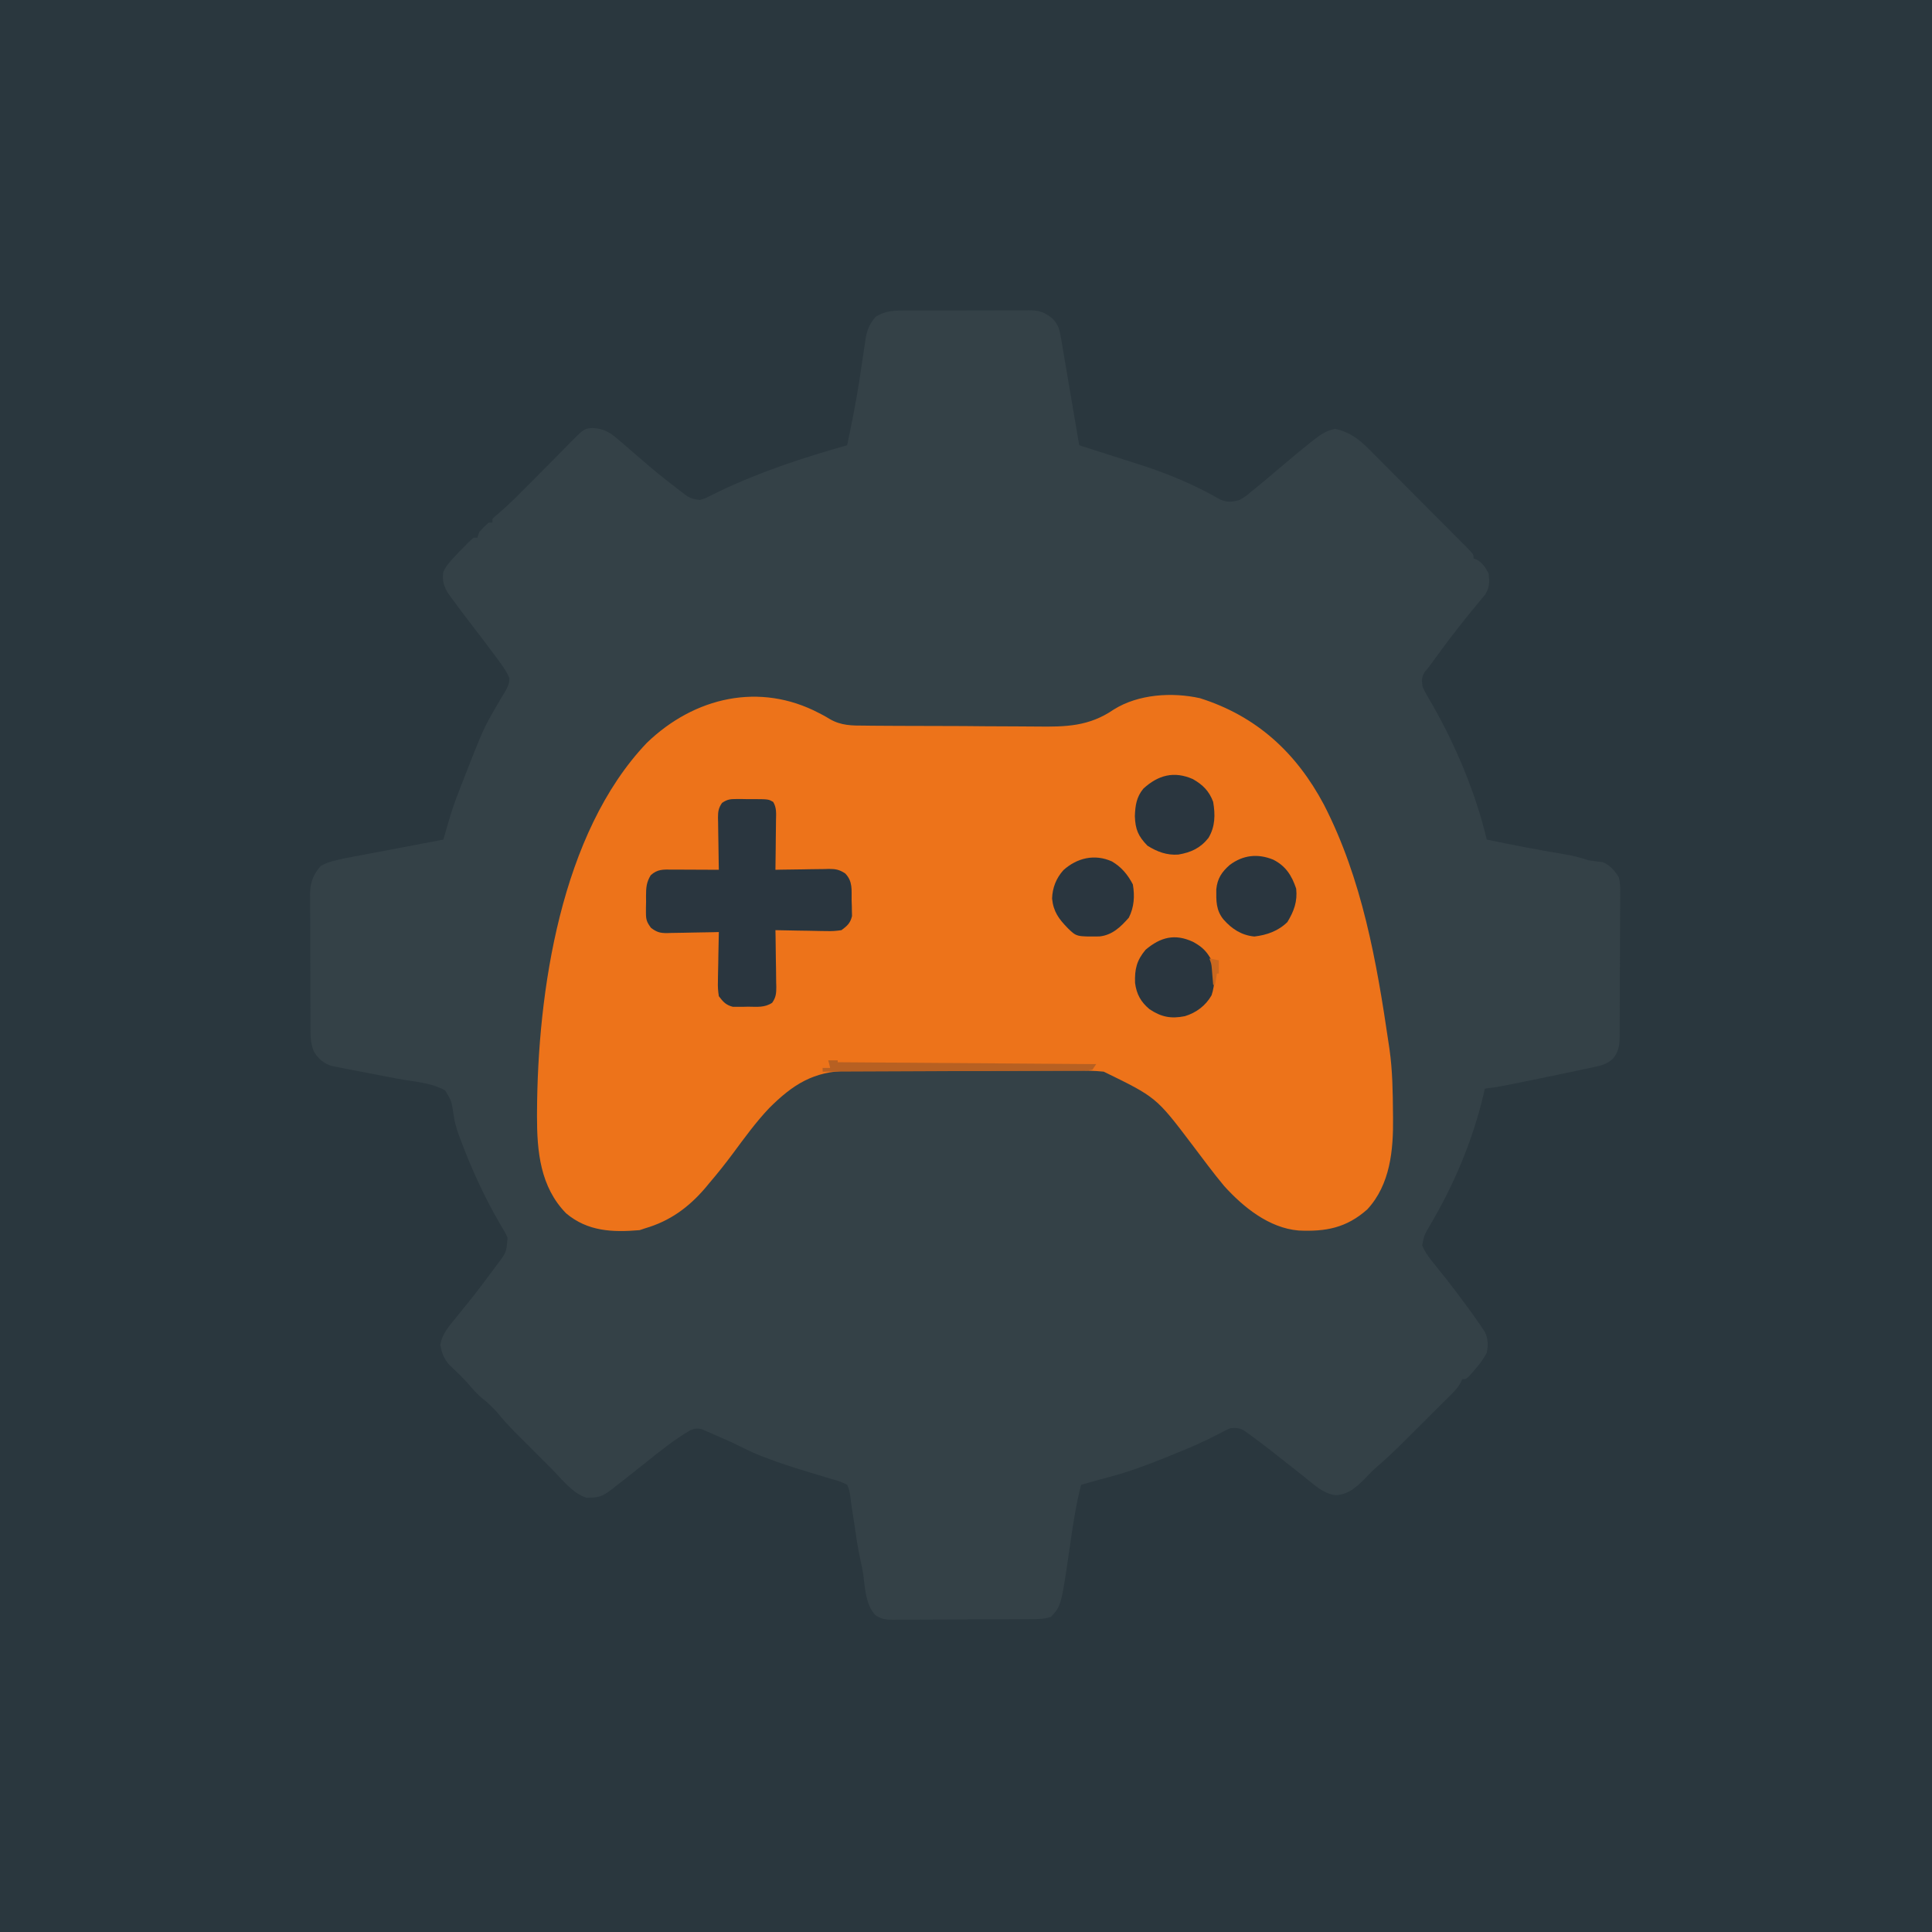
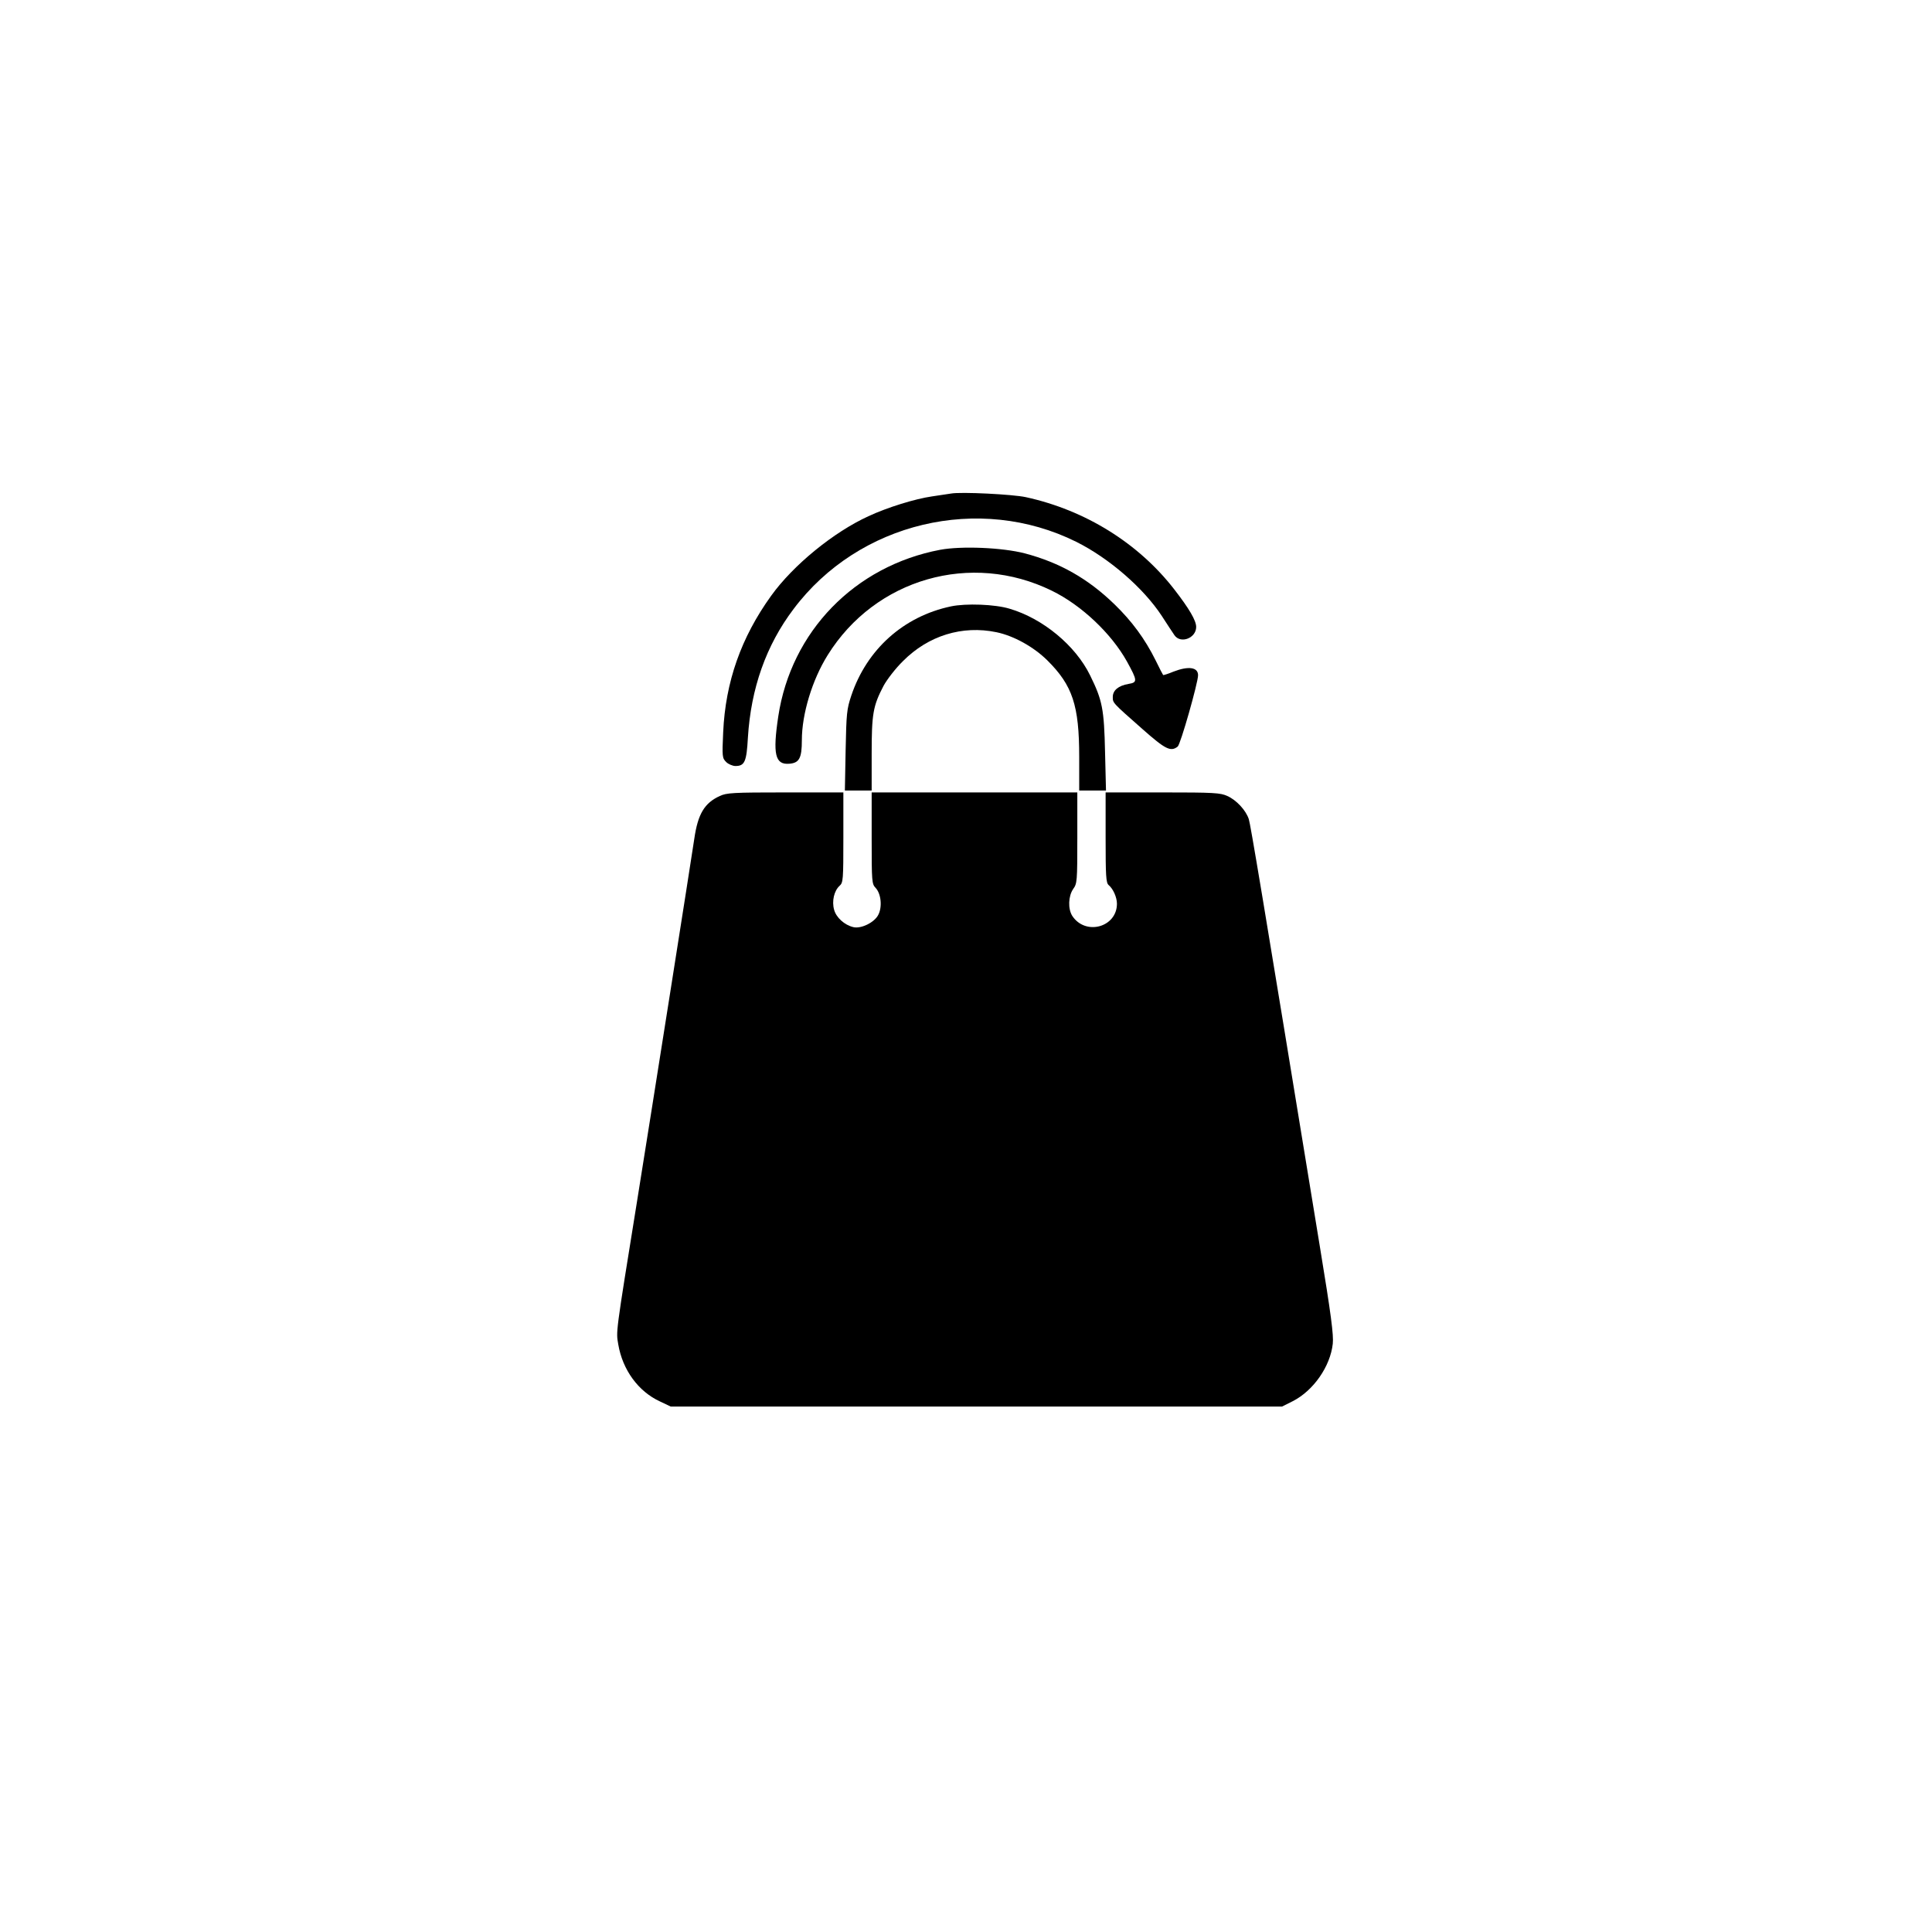
- <svg xmlns="http://www.w3.org/2000/svg" version="1.1" width="1024" height="1024">
-   <path d="M0 0 C337.92 0 675.84 0 1024 0 C1024 337.92 1024 675.84 1024 1024 C686.08 1024 348.16 1024 0 1024 C0 686.08 0 348.16 0 0 Z " fill="#2A373E" transform="translate(0,0)" />
-   <path d="M0 0 C0.79 -0.01 1.58 -0.01 2.4 -0.02 C5 -0.04 7.6 -0.04 10.2 -0.03 C12.01 -0.03 13.83 -0.04 15.65 -0.05 C19.45 -0.05 23.24 -0.05 27.04 -0.04 C31.91 -0.03 36.77 -0.05 41.63 -0.08 C45.38 -0.1 49.12 -0.1 52.87 -0.09 C54.66 -0.09 56.46 -0.1 58.25 -0.11 C60.76 -0.13 63.27 -0.11 65.77 -0.1 C66.51 -0.11 67.24 -0.12 68 -0.13 C73.1 -0.05 75.98 1.17 79.89 4.4 C82.91 7.54 83.51 10.39 84.24 14.64 C84.46 15.9 84.68 17.16 84.9 18.46 C85.13 19.83 85.36 21.2 85.59 22.58 C85.83 23.98 86.07 25.39 86.31 26.8 C86.95 30.49 87.57 34.19 88.19 37.88 C88.83 41.66 89.48 45.43 90.12 49.2 C91.39 56.6 92.64 64 93.89 71.4 C97.86 72.68 101.83 73.95 105.81 75.22 C106.92 75.58 108.04 75.93 109.19 76.3 C114.84 78.11 120.49 79.92 126.15 81.71 C138.46 85.65 150.65 90.54 162.08 96.57 C162.71 96.9 163.34 97.23 163.99 97.58 C165.63 98.46 167.26 99.37 168.88 100.29 C172.76 101.73 174.91 101.49 178.89 100.4 C182.05 98.54 182.05 98.54 185.01 96.03 C185.57 95.59 186.12 95.14 186.69 94.69 C188.44 93.28 190.16 91.84 191.89 90.4 C192.44 89.94 193 89.48 193.57 89 C196.31 86.71 199.04 84.39 201.76 82.07 C206.4 78.1 211.1 74.2 215.89 70.4 C216.76 69.71 217.64 69.01 218.55 68.29 C222.24 65.51 224.92 63.59 229.51 62.72 C237 64.24 242.23 68.16 247.49 73.52 C248.4 74.42 248.4 74.42 249.32 75.34 C251.3 77.31 253.27 79.3 255.23 81.29 C256.61 82.67 257.99 84.05 259.37 85.43 C262.24 88.31 265.11 91.19 267.98 94.09 C271.66 97.8 275.35 101.5 279.05 105.2 C281.89 108.04 284.73 110.89 287.56 113.73 C288.92 115.1 290.29 116.47 291.65 117.83 C293.55 119.73 295.43 121.64 297.32 123.55 C298.17 124.4 298.17 124.4 299.04 125.27 C302.89 129.18 302.89 129.18 302.89 131.4 C303.46 131.61 304.04 131.82 304.64 132.03 C307.87 134.01 309.15 136.05 310.89 139.4 C311.36 144.16 311.48 146.37 309.09 150.54 C307.84 152.02 307.84 152.02 306.57 153.53 C305.65 154.66 304.73 155.79 303.8 156.92 C303.32 157.49 302.84 158.07 302.34 158.66 C299.98 161.49 297.72 164.38 295.45 167.28 C295 167.85 294.55 168.42 294.08 169.01 C289.65 174.65 285.41 180.42 281.2 186.22 C278.89 189.4 278.89 189.4 277.07 191.46 C275.29 194.39 275.38 196 275.89 199.4 C277.27 202.52 279.01 205.41 280.76 208.34 C293.39 230.42 304.02 255.58 309.89 280.4 C323.37 283.17 336.86 285.85 350.45 288.06 C355.12 288.84 359.41 289.84 363.89 291.4 C366.36 291.78 368.83 292.09 371.32 292.35 C375.31 293.99 377.63 296.78 379.89 300.4 C380.69 303.45 380.68 306.34 380.62 309.47 C380.62 310.35 380.63 311.23 380.63 312.14 C380.64 315.03 380.61 317.93 380.58 320.82 C380.57 322.84 380.57 324.85 380.57 326.87 C380.57 331.09 380.54 335.32 380.5 339.54 C380.45 344.95 380.44 350.35 380.44 355.76 C380.44 359.93 380.43 364.09 380.4 368.25 C380.4 370.25 380.39 372.24 380.39 374.24 C380.38 377.02 380.35 379.81 380.32 382.59 C380.32 383.42 380.33 384.24 380.33 385.08 C380.25 389.69 379.8 392.62 376.89 396.4 C373.72 399.44 370.62 400.15 366.38 401.05 C365.74 401.19 365.1 401.33 364.44 401.47 C362.36 401.92 360.28 402.35 358.2 402.78 C356.76 403.08 355.32 403.39 353.88 403.7 C349.55 404.62 345.22 405.51 340.89 406.4 C339.62 406.67 338.35 406.93 337.05 407.2 C316.64 411.39 316.64 411.39 308.89 412.4 C308.56 413.84 308.56 413.84 308.22 415.31 C302.43 439.96 292.47 463.58 279.51 485.32 C276.72 490.13 276.72 490.13 275.67 495.51 C277.46 499.78 280.15 503.03 283.07 506.59 C284.35 508.18 285.62 509.78 286.89 511.38 C287.55 512.2 288.21 513.02 288.89 513.87 C292.16 518.02 295.31 522.27 298.45 526.53 C299.02 527.3 299.59 528.07 300.18 528.86 C302.79 532.4 305.34 535.99 307.76 539.67 C308.36 540.58 308.36 540.58 308.97 541.51 C310.64 544.97 310.69 548.69 309.89 552.4 C307.98 556.1 305.58 559.11 302.82 562.22 C302.13 563.01 301.44 563.8 300.73 564.61 C298.89 566.4 298.89 566.4 296.89 566.4 C296.63 566.99 296.37 567.57 296.11 568.17 C294.78 570.59 293.34 572.2 291.39 574.14 C290.68 574.86 289.96 575.58 289.22 576.32 C288.45 577.09 287.68 577.85 286.88 578.64 C285.68 579.84 285.68 579.84 284.46 581.06 C282.76 582.75 281.07 584.44 279.37 586.13 C276.79 588.69 274.22 591.26 271.64 593.83 C269.99 595.48 268.34 597.12 266.69 598.77 C265.93 599.53 265.17 600.29 264.38 601.07 C260.24 605.18 256.01 609.13 251.57 612.93 C249.36 614.87 247.34 616.96 245.32 619.09 C240.71 623.72 236.64 627.48 229.82 627.9 C223.26 627.07 218.7 622.57 213.64 618.53 C212.41 617.56 211.18 616.59 209.95 615.62 C209.3 615.1 208.65 614.59 207.98 614.06 C204.18 611.06 200.38 608.07 196.57 605.09 C195.85 604.52 195.12 603.94 194.37 603.35 C190.69 600.48 186.97 597.68 183.16 594.99 C182.11 594.24 182.11 594.24 181.04 593.48 C178.43 592.18 176.77 592.11 173.89 592.4 C171.59 593.43 169.46 594.51 167.26 595.72 C159.72 599.67 151.96 602.96 144.07 606.15 C142.94 606.61 141.81 607.07 140.64 607.55 C130.77 611.52 120.93 615.28 110.64 618.03 C109.13 618.44 107.63 618.85 106.12 619.26 C105.41 619.45 104.7 619.64 103.97 619.83 C100.94 620.66 97.91 621.53 94.89 622.4 C92.3 632.46 90.74 642.55 89.26 652.81 C84.38 686.59 84.38 686.59 78.89 692.4 C75.11 693.66 71.57 693.57 67.64 693.58 C66.38 693.59 66.38 693.59 65.09 693.6 C62.31 693.62 59.52 693.63 56.74 693.64 C55.79 693.65 54.84 693.65 53.86 693.65 C48.83 693.68 43.8 693.69 38.76 693.7 C33.57 693.71 28.37 693.74 23.17 693.78 C19.18 693.81 15.18 693.82 11.18 693.82 C9.27 693.83 7.35 693.84 5.44 693.86 C2.75 693.88 0.07 693.88 -2.61 693.87 C-3.4 693.89 -4.19 693.9 -5 693.91 C-8.75 693.88 -10.89 693.55 -14.08 691.51 C-19.36 686.05 -19.62 676.99 -20.59 669.78 C-20.98 667.23 -21.46 664.81 -22.05 662.31 C-23.65 655.28 -24.57 648.13 -25.61 641 C-25.94 638.81 -26.28 636.62 -26.64 634.43 C-26.94 632.52 -27.2 630.61 -27.4 628.69 C-27.73 626.36 -28.07 624.52 -29.11 622.4 C-32.02 620.82 -33.97 620.15 -37.11 619.4 C-39.06 618.81 -41.01 618.21 -42.95 617.61 C-45.13 616.96 -47.31 616.3 -49.49 615.65 C-57.5 613.22 -65.44 610.7 -73.24 607.65 C-73.93 607.38 -74.62 607.12 -75.33 606.84 C-79.33 605.23 -83.16 603.4 -87 601.45 C-90.89 599.52 -94.87 597.81 -98.86 596.09 C-99.7 595.72 -100.54 595.35 -101.4 594.96 C-102.21 594.62 -103.01 594.27 -103.85 593.92 C-104.57 593.6 -105.3 593.29 -106.04 592.96 C-108.5 592.3 -109.74 592.55 -112.11 593.4 C-120.75 598.4 -128.53 604.73 -136.3 610.95 C-139.37 613.41 -142.46 615.85 -145.55 618.28 C-146.38 618.94 -146.38 618.94 -147.23 619.61 C-148.85 620.89 -150.48 622.15 -152.11 623.4 C-152.7 623.87 -153.28 624.33 -153.89 624.81 C-157.43 627.51 -159.95 629.13 -164.55 629.15 C-165.42 629.19 -166.28 629.23 -167.17 629.26 C-174.48 627.13 -180.44 619.23 -185.72 613.93 C-186.41 613.25 -187.09 612.56 -187.8 611.85 C-189.24 610.41 -190.68 608.97 -192.11 607.53 C-194.3 605.34 -196.5 603.15 -198.69 600.96 C-200.1 599.56 -201.5 598.15 -202.91 596.74 C-203.56 596.1 -204.2 595.45 -204.87 594.78 C-208.5 591.13 -211.86 587.39 -215.11 583.4 C-217.47 580.93 -219.77 578.67 -222.49 576.59 C-225.38 574.18 -227.65 571.55 -230.07 568.69 C-233.19 565.2 -236.58 562.01 -239.98 558.8 C-242.93 555.49 -243.88 552.57 -244.74 548.28 C-243.75 542.15 -239.94 538.13 -236.11 533.4 C-235.21 532.28 -234.31 531.15 -233.4 530.03 C-231.93 528.2 -230.46 526.37 -228.98 524.54 C-224.66 519.16 -220.52 513.65 -216.43 508.09 C-215.51 506.85 -215.51 506.85 -214.57 505.57 C-209.71 499.21 -209.71 499.21 -209.11 491.4 C-210.3 488.63 -211.86 486.11 -213.43 483.53 C-221.56 469.49 -228.32 454.67 -233.99 439.47 C-234.28 438.71 -234.57 437.95 -234.87 437.16 C-236.28 433.32 -237.28 429.73 -237.8 425.66 C-238.76 419.05 -238.76 419.05 -242.11 413.4 C-248.32 409.84 -255.69 409.01 -262.66 407.94 C-266.14 407.4 -269.57 406.75 -273.02 406.06 C-277.45 405.18 -281.88 404.32 -286.32 403.49 C-295.44 401.78 -295.44 401.78 -299.93 400.84 C-300.84 400.65 -301.75 400.47 -302.7 400.28 C-306.88 398.77 -309.4 396.56 -311.73 392.8 C-313.38 388.74 -313.55 385.17 -313.53 380.86 C-313.55 379.61 -313.55 379.61 -313.56 378.33 C-313.58 375.57 -313.58 372.82 -313.58 370.07 C-313.59 368.15 -313.6 366.22 -313.61 364.3 C-313.62 360.27 -313.62 356.25 -313.61 352.22 C-313.61 347.07 -313.64 341.93 -313.68 336.78 C-313.71 332.81 -313.71 328.84 -313.7 324.87 C-313.71 322.97 -313.72 321.08 -313.73 319.18 C-313.76 316.52 -313.75 313.86 -313.73 311.2 C-313.74 310.43 -313.76 309.65 -313.77 308.85 C-313.68 303.09 -311.98 298.75 -308.11 294.4 C-305.52 292.89 -303.03 292.09 -300.11 291.4 C-298.83 291.1 -297.55 290.8 -296.23 290.48 C-294.89 290.22 -293.54 289.97 -292.2 289.72 C-291.46 289.58 -290.73 289.44 -289.98 289.29 C-287.63 288.85 -285.28 288.41 -282.93 287.97 C-281.31 287.66 -279.69 287.35 -278.08 287.04 C-274.13 286.29 -270.19 285.55 -266.25 284.81 C-263.19 284.23 -260.13 283.65 -257.08 283.06 C-252.42 282.17 -247.77 281.28 -243.11 280.4 C-242.79 279.27 -242.46 278.14 -242.12 276.97 C-241.68 275.45 -241.24 273.92 -240.8 272.4 C-240.59 271.66 -240.37 270.92 -240.15 270.15 C-238.69 265.14 -237.02 260.27 -235.11 255.4 C-234.77 254.51 -234.42 253.63 -234.07 252.71 C-221.99 221.73 -221.99 221.73 -214.58 208.99 C-214.16 208.26 -213.74 207.53 -213.3 206.79 C-212.49 205.4 -211.66 204.03 -210.82 202.67 C-209.22 199.98 -208.11 197.99 -208.11 194.83 C-209.42 191.65 -211.14 189.17 -213.18 186.4 C-213.6 185.82 -214.03 185.23 -214.48 184.62 C-219.32 178.02 -224.32 171.53 -229.31 165.04 C-232.61 160.75 -235.86 156.44 -239.02 152.05 C-239.58 151.27 -240.15 150.49 -240.73 149.68 C-242.96 146 -243.87 142.67 -243.11 138.4 C-241.61 135.24 -239.52 132.93 -237.11 130.4 C-236.27 129.51 -235.42 128.61 -234.55 127.68 C-229.72 122.69 -229.72 122.69 -227.11 120.4 C-226.45 120.4 -225.79 120.4 -225.11 120.4 C-224.62 118.92 -224.62 118.92 -224.11 117.4 C-221.68 114.72 -221.68 114.72 -219.11 112.4 C-218.45 112.4 -217.79 112.4 -217.11 112.4 C-217.11 111.74 -217.11 111.08 -217.11 110.4 C-215.7 109.02 -215.7 109.02 -213.72 107.38 C-208.69 103.1 -204.07 98.47 -199.43 93.78 C-198.6 92.95 -197.77 92.11 -196.92 91.26 C-195.33 89.66 -193.74 88.06 -192.15 86.46 C-190.59 84.89 -189.03 83.32 -187.47 81.76 C-185.55 79.84 -183.64 77.9 -181.74 75.96 C-180.53 74.73 -179.32 73.51 -178.11 72.28 C-177.51 71.66 -176.91 71.04 -176.29 70.4 C-168.56 62.59 -168.56 62.59 -164.08 62.25 C-157.66 62.53 -154.04 65.11 -149.36 69.28 C-148.67 69.87 -147.99 70.45 -147.28 71.06 C-145.21 72.82 -143.16 74.61 -141.11 76.4 C-138.95 78.27 -136.79 80.12 -134.61 81.97 C-134.1 82.4 -133.59 82.84 -133.07 83.29 C-128.68 86.99 -124.18 90.54 -119.61 94.03 C-118.94 94.55 -118.27 95.07 -117.58 95.61 C-116.62 96.33 -116.62 96.33 -115.64 97.07 C-115.08 97.5 -114.52 97.92 -113.94 98.36 C-111.6 99.69 -109.8 100.17 -107.11 100.4 C-104.6 99.68 -104.6 99.68 -102.11 98.38 C-101.16 97.92 -100.2 97.46 -99.21 96.99 C-98.19 96.49 -97.17 95.98 -96.11 95.47 C-74.47 85.22 -52.15 77.9 -29.11 71.4 C-26.66 59.88 -24.37 48.36 -22.59 36.72 C-22.46 35.89 -22.33 35.06 -22.2 34.21 C-21.56 30.09 -20.94 25.96 -20.35 21.82 C-20.11 20.28 -19.88 18.74 -19.64 17.2 C-19.55 16.51 -19.45 15.81 -19.35 15.09 C-18.6 10.32 -17.23 7.09 -14.11 3.4 C-9.43 0.48 -5.4 -0.03 0 0 Z " fill="#344147" transform="translate(478.1133,164.5959)" />
-   <path d="M0 0 C0.91 0.47 0.91 0.47 1.83 0.95 C3.09 1.62 4.34 2.33 5.55 3.09 C11.65 6.66 17.4 6.63 24.34 6.63 C26.19 6.65 26.19 6.65 28.07 6.68 C31.44 6.71 34.8 6.73 38.16 6.74 C40.27 6.74 42.38 6.75 44.49 6.77 C51.87 6.81 59.26 6.83 66.64 6.83 C73.48 6.83 80.32 6.88 87.16 6.96 C93.07 7.02 98.97 7.05 104.88 7.04 C108.39 7.04 111.9 7.06 115.42 7.11 C130.9 7.32 143.13 7.04 156.15 -1.89 C169.21 -10.08 187.06 -11.19 201.86 -7.91 C231.85 1.55 252.96 21.01 267.56 48.51 C287.82 87.91 295.51 131.66 301.86 175.04 C302.01 176.03 302.16 177.03 302.31 178.06 C303.93 189.42 304.08 200.82 304.17 212.29 C304.19 213.35 304.19 213.35 304.2 214.45 C304.4 231.54 302.75 249.85 290.55 263.04 C279.46 272.9 268.46 274.9 254.14 274.23 C238.49 272.92 224.87 261.88 214.73 250.69 C208.8 243.6 203.33 236.11 197.74 228.75 C178.7 203.61 178.7 203.61 150.86 190.04 C145.98 189.5 141.16 189.5 136.25 189.53 C134.83 189.53 133.41 189.52 131.98 189.52 C128.15 189.5 124.32 189.51 120.49 189.53 C116.46 189.54 112.43 189.54 108.4 189.53 C101.64 189.53 94.89 189.55 88.13 189.57 C80.33 189.6 72.54 189.6 64.74 189.59 C57.22 189.57 49.69 189.58 42.16 189.59 C38.97 189.6 35.78 189.6 32.59 189.6 C28.83 189.59 25.07 189.6 21.31 189.62 C19.28 189.63 17.26 189.62 15.24 189.62 C-2.86 189.76 -13.92 196.83 -26.47 209.36 C-33.53 216.81 -39.49 225.05 -45.59 233.28 C-49.61 238.69 -53.76 243.92 -58.14 249.04 C-58.9 249.95 -59.66 250.87 -60.45 251.82 C-69.24 262.05 -79.07 269.21 -92.14 273.04 C-93.13 273.37 -94.12 273.7 -95.14 274.04 C-109.52 275.25 -122.6 274.75 -134.07 265.14 C-147.81 251.12 -149.54 232.33 -149.52 213.66 C-149.51 212.99 -149.51 212.32 -149.51 211.63 C-149.24 147.7 -136.97 63.72 -91.33 15.79 C-66.07 -8.6 -31.37 -16.49 0 0 Z " fill="#ED731A" transform="translate(434.1406,377.9648)" />
-   <path d="M0 0 C1.01 -0 2.02 -0 3.06 -0 C4.11 0.02 5.16 0.04 6.25 0.06 C7.3 0.05 8.35 0.04 9.44 0.04 C17 0.1 17 0.1 19.49 1.54 C21.36 4.6 21.05 7.75 20.98 11.23 C20.97 11.98 20.97 12.73 20.96 13.5 C20.95 15.9 20.91 18.29 20.87 20.68 C20.86 22.31 20.84 23.93 20.83 25.56 C20.8 29.54 20.75 33.52 20.68 37.5 C21.69 37.48 22.69 37.45 23.73 37.43 C27.46 37.36 31.2 37.31 34.94 37.28 C36.55 37.26 38.17 37.23 39.78 37.19 C42.11 37.15 44.43 37.12 46.76 37.11 C47.48 37.08 48.19 37.06 48.93 37.04 C52.58 37.04 54.53 37.4 57.62 39.4 C61.77 43.62 60.98 48.17 61.06 53.81 C61.11 55.23 61.11 55.23 61.17 56.69 C61.18 57.61 61.2 58.53 61.21 59.48 C61.24 60.75 61.24 60.75 61.27 62.03 C60.38 65.79 58.75 67.21 55.68 69.5 C52.76 69.94 50.44 70.09 47.54 69.98 C46.38 69.97 46.38 69.97 45.21 69.96 C42.76 69.94 40.32 69.87 37.87 69.81 C36.21 69.78 34.54 69.76 32.88 69.74 C28.81 69.69 24.75 69.6 20.68 69.5 C20.72 71.1 20.72 71.1 20.75 72.74 C20.82 76.71 20.87 80.68 20.9 84.66 C20.92 86.38 20.95 88.09 20.99 89.81 C21.03 92.29 21.06 94.76 21.07 97.23 C21.09 98 21.12 98.76 21.14 99.55 C21.14 103.01 20.96 105.1 18.96 107.98 C14.96 110.64 10.91 110.11 6.25 110.06 C4.83 110.09 4.83 110.09 3.39 110.13 C2.02 110.13 2.02 110.13 0.62 110.12 C-0.2 110.13 -1.03 110.13 -1.88 110.13 C-5.58 109.17 -7.04 107.52 -9.32 104.5 C-9.76 101.64 -9.91 99.41 -9.8 96.57 C-9.8 95.82 -9.79 95.08 -9.78 94.3 C-9.76 91.93 -9.69 89.56 -9.63 87.18 C-9.6 85.57 -9.58 83.95 -9.56 82.34 C-9.51 78.39 -9.42 74.44 -9.32 70.5 C-10.78 70.54 -10.78 70.54 -12.27 70.58 C-15.89 70.67 -19.52 70.72 -23.14 70.77 C-24.71 70.8 -26.27 70.83 -27.84 70.87 C-30.1 70.93 -32.35 70.96 -34.61 70.98 C-35.31 71.01 -36 71.04 -36.72 71.06 C-40.5 71.06 -42.2 70.58 -45.26 68.29 C-47.47 65.29 -47.95 64.03 -47.95 60.37 C-47.95 59.42 -47.95 58.46 -47.95 57.48 C-47.93 56.5 -47.9 55.51 -47.88 54.5 C-47.89 53.51 -47.9 52.53 -47.91 51.51 C-47.87 47.02 -47.78 44.26 -45.41 40.37 C-41.76 37.1 -38.8 37.36 -34.12 37.4 C-33.41 37.4 -32.71 37.4 -31.98 37.4 C-29.72 37.41 -27.45 37.42 -25.19 37.43 C-23.66 37.44 -22.13 37.44 -20.59 37.45 C-16.83 37.46 -13.08 37.48 -9.32 37.5 C-9.34 36.52 -9.36 35.54 -9.38 34.53 C-9.45 30.89 -9.5 27.25 -9.54 23.62 C-9.56 22.04 -9.58 20.47 -9.62 18.9 C-9.67 16.63 -9.69 14.37 -9.71 12.11 C-9.73 11.4 -9.75 10.7 -9.77 9.98 C-9.77 6.68 -9.52 4.79 -7.62 2.05 C-4.85 0.18 -3.32 -0.01 0 0 Z " fill="#2A363F" transform="translate(390.3164,423.5039)" />
-   <path d="M0 0 C5.07 2.95 8.43 7.03 11.12 12.19 C12.19 18.36 11.82 24.18 9 29.81 C4.65 34.75 0.2 39.07 -6.55 39.77 C-18.73 39.9 -18.73 39.9 -23.31 35.44 C-28.11 30.52 -30.99 26.68 -31.69 19.69 C-31.5 13.96 -29.5 8.87 -25.66 4.61 C-18.45 -1.87 -9.14 -4.09 0 0 Z " fill="#2A363F" transform="translate(589.3125,456.5625)" />
-   <path d="M0 0 C6.6 3.32 9.86 8.38 12.19 15.38 C12.93 22.16 11 27.42 7.5 33.12 C2.63 37.86 -3.35 39.97 -10 40.75 C-16.76 40.08 -21.84 36.8 -26.31 31.75 C-30.34 26.81 -30.21 21.85 -30.15 15.68 C-29.57 10.01 -27.26 6.51 -23.03 2.82 C-15.96 -2.48 -8.19 -3.31 0 0 Z " fill="#2A363F" transform="translate(674.8125,455.625)" />
-   <path d="M0 0 C5.25 2.98 8.64 6.36 10.75 12.06 C11.9 18.89 11.88 25.14 8.25 31.19 C3.97 36.58 -0.99 38.87 -7.69 40 C-13.82 40.45 -18.91 38.52 -24.06 35.31 C-29 30.24 -30.51 26.65 -30.75 19.62 C-30.54 13.97 -29.9 9.51 -26.25 5.06 C-18.43 -2.11 -10.02 -4.41 0 0 Z " fill="#2A363F" transform="translate(632.25,412.9375)" />
-   <path d="M0 0 C3.8 2.09 6.38 4.06 8.69 7.81 C9.04 8.38 9.39 8.95 9.75 9.54 C12.05 15.13 11.74 22.66 9.85 28.33 C6.74 33.81 1.72 37.59 -4.3 39.41 C-11.65 40.87 -16.78 39.9 -23.07 35.7 C-27.69 31.81 -29.92 27.77 -30.71 21.78 C-30.95 14.46 -29.87 9.88 -25.12 4.19 C-17.2 -2.5 -9.62 -4.46 0 0 Z " fill="#2A363F" transform="translate(632.3125,499.1875)" />
-   <path d="M0 0 C1.65 0 3.3 0 5 0 C5 0.33 5 0.66 5 1 C72.81 1.5 72.81 1.5 142 2 C141.34 2.99 140.68 3.98 140 5 C137.52 5.38 137.52 5.38 134.33 5.4 C133.12 5.41 131.92 5.42 130.68 5.44 C129.33 5.44 127.99 5.43 126.65 5.43 C125.24 5.44 123.83 5.45 122.42 5.46 C118.59 5.49 114.75 5.5 110.92 5.51 C106.92 5.52 102.92 5.54 98.91 5.57 C91.33 5.61 83.75 5.64 76.17 5.66 C67.54 5.69 58.9 5.73 50.27 5.78 C32.52 5.87 14.76 5.94 -3 6 C-3 5.34 -3 4.68 -3 4 C-1.68 4 -0.36 4 1 4 C0.67 2.68 0.34 1.36 0 0 Z " fill="#B76022" transform="translate(439,562)" />
-   <path d="M0 0 C2.48 0.5 2.48 0.5 5 1 C5 3.31 5 5.62 5 8 C4.67 8 4.34 8 4 8 C3.67 9.98 3.34 11.96 3 14 C2.67 14 2.34 14 2 14 C1.94 13.24 1.88 12.48 1.82 11.7 C1.73 10.71 1.65 9.71 1.56 8.69 C1.48 7.7 1.4 6.72 1.32 5.7 C1.08 2.91 1.08 2.91 0 0 Z " fill="#CB681F" transform="translate(641,508)" />
+ <svg xmlns="http://www.w3.org/2000/svg" version="1.0" width="1024pt" height="1024pt" viewBox="0 0 1024 1024" preserveAspectRatio="xMidYMid meet">
+   <g transform="translate(0,1024) scale(0.1,-0.1)" fill="#000000" stroke="none">
+     <path d="M5040 7624 c-14 -2 -59 -9 -100 -15 -90 -13 -236 -58 -337 -105 -184 -84 -399 -259 -516 -422 -159 -221 -242 -456 -254 -723 -6 -130 -5 -137 16 -158 11 -11 34 -21 49 -21 49 0 59 23 66 150 16 261 96 489 242 682 345 460 984 612 1499 356 174 -87 356 -245 453 -393 28 -44 59 -90 67 -102 33 -47 115 -15 115 44 0 34 -37 97 -116 199 -190 245 -471 420 -787 489 -69 15 -344 29 -397 19z" />
+     <path d="M4983 7326 c-453 -86 -790 -433 -858 -883 -30 -200 -17 -257 58 -251 53 4 67 29 67 125 0 139 55 320 137 451 252 405 760 551 1188 341 156 -76 315 -226 398 -375 56 -102 57 -111 8 -119 -53 -9 -83 -34 -83 -69 0 -32 -3 -29 157 -170 122 -108 150 -122 187 -93 15 11 108 339 108 378 0 43 -51 50 -131 19 -28 -12 -53 -19 -54 -18 -2 2 -20 37 -40 78 -56 113 -126 208 -218 297 -140 136 -290 221 -475 270 -120 31 -335 40 -449 19z" />
+     <path d="M5040 7026 c-251 -53 -446 -228 -528 -473 -24 -72 -26 -94 -30 -290 l-4 -213 71 0 71 0 0 193 c0 213 7 255 63 362 18 33 63 92 103 131 134 135 314 191 496 153 91 -19 196 -77 269 -149 134 -133 169 -239 169 -512 l0 -178 71 0 71 0 -5 203 c-5 229 -14 275 -79 407 -77 158 -250 302 -428 354 -76 23 -230 29 -310 12z" />
+     <path d="M3815 6021 c-81 -37 -116 -95 -135 -226 -18 -122 -220 -1402 -304 -1925 -115 -713 -111 -685 -99 -756 23 -135 106 -249 221 -302 l57 -27 1620 0 1620 0 58 29 c109 56 198 184 211 304 5 45 -9 154 -68 512 -313 1914 -368 2239 -377 2268 -15 47 -66 102 -114 123 -36 17 -72 19 -342 19 l-303 0 0 -239 c0 -204 2 -240 16 -252 24 -20 44 -65 44 -99 0 -125 -167 -171 -237 -64 -23 37 -21 104 5 142 21 29 22 40 22 271 l0 241 -545 0 -545 0 0 -242 c0 -232 1 -243 21 -264 29 -31 36 -101 14 -143 -20 -40 -91 -75 -132 -65 -47 11 -91 51 -102 92 -13 46 0 101 29 127 19 17 20 31 20 257 l0 238 -307 0 c-278 0 -312 -2 -348 -19z" />
+   </g>
</svg>
